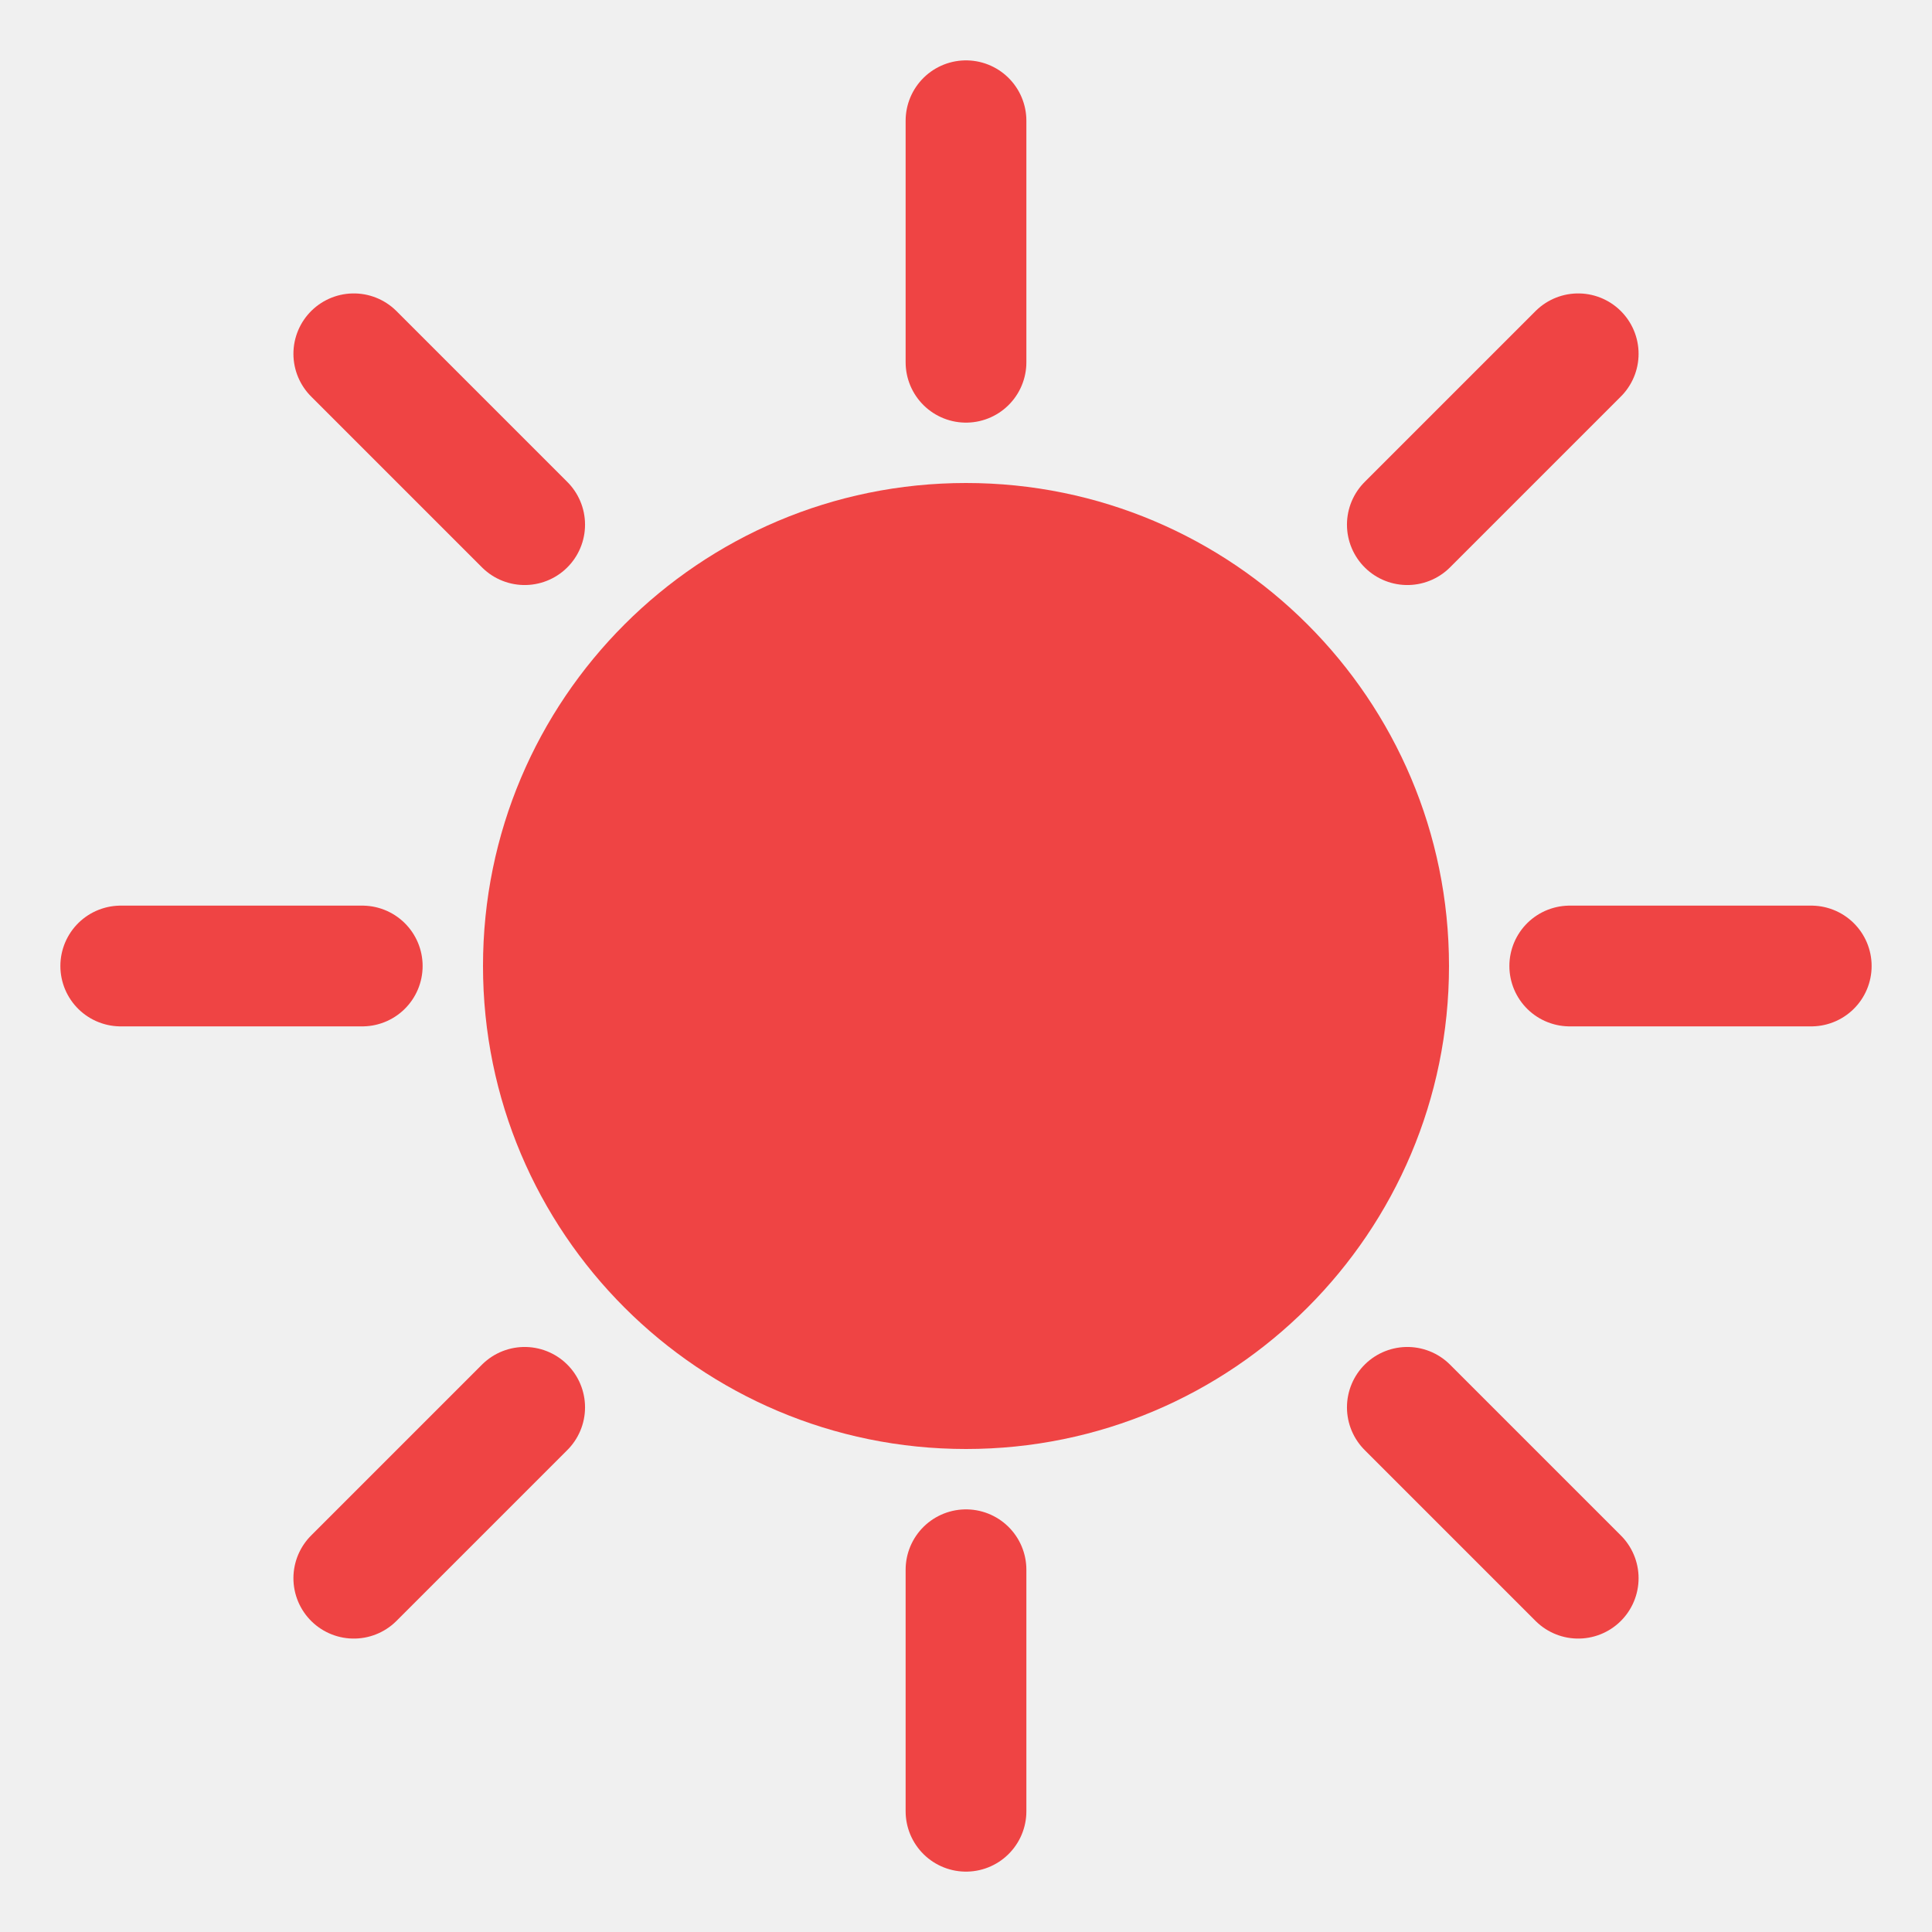
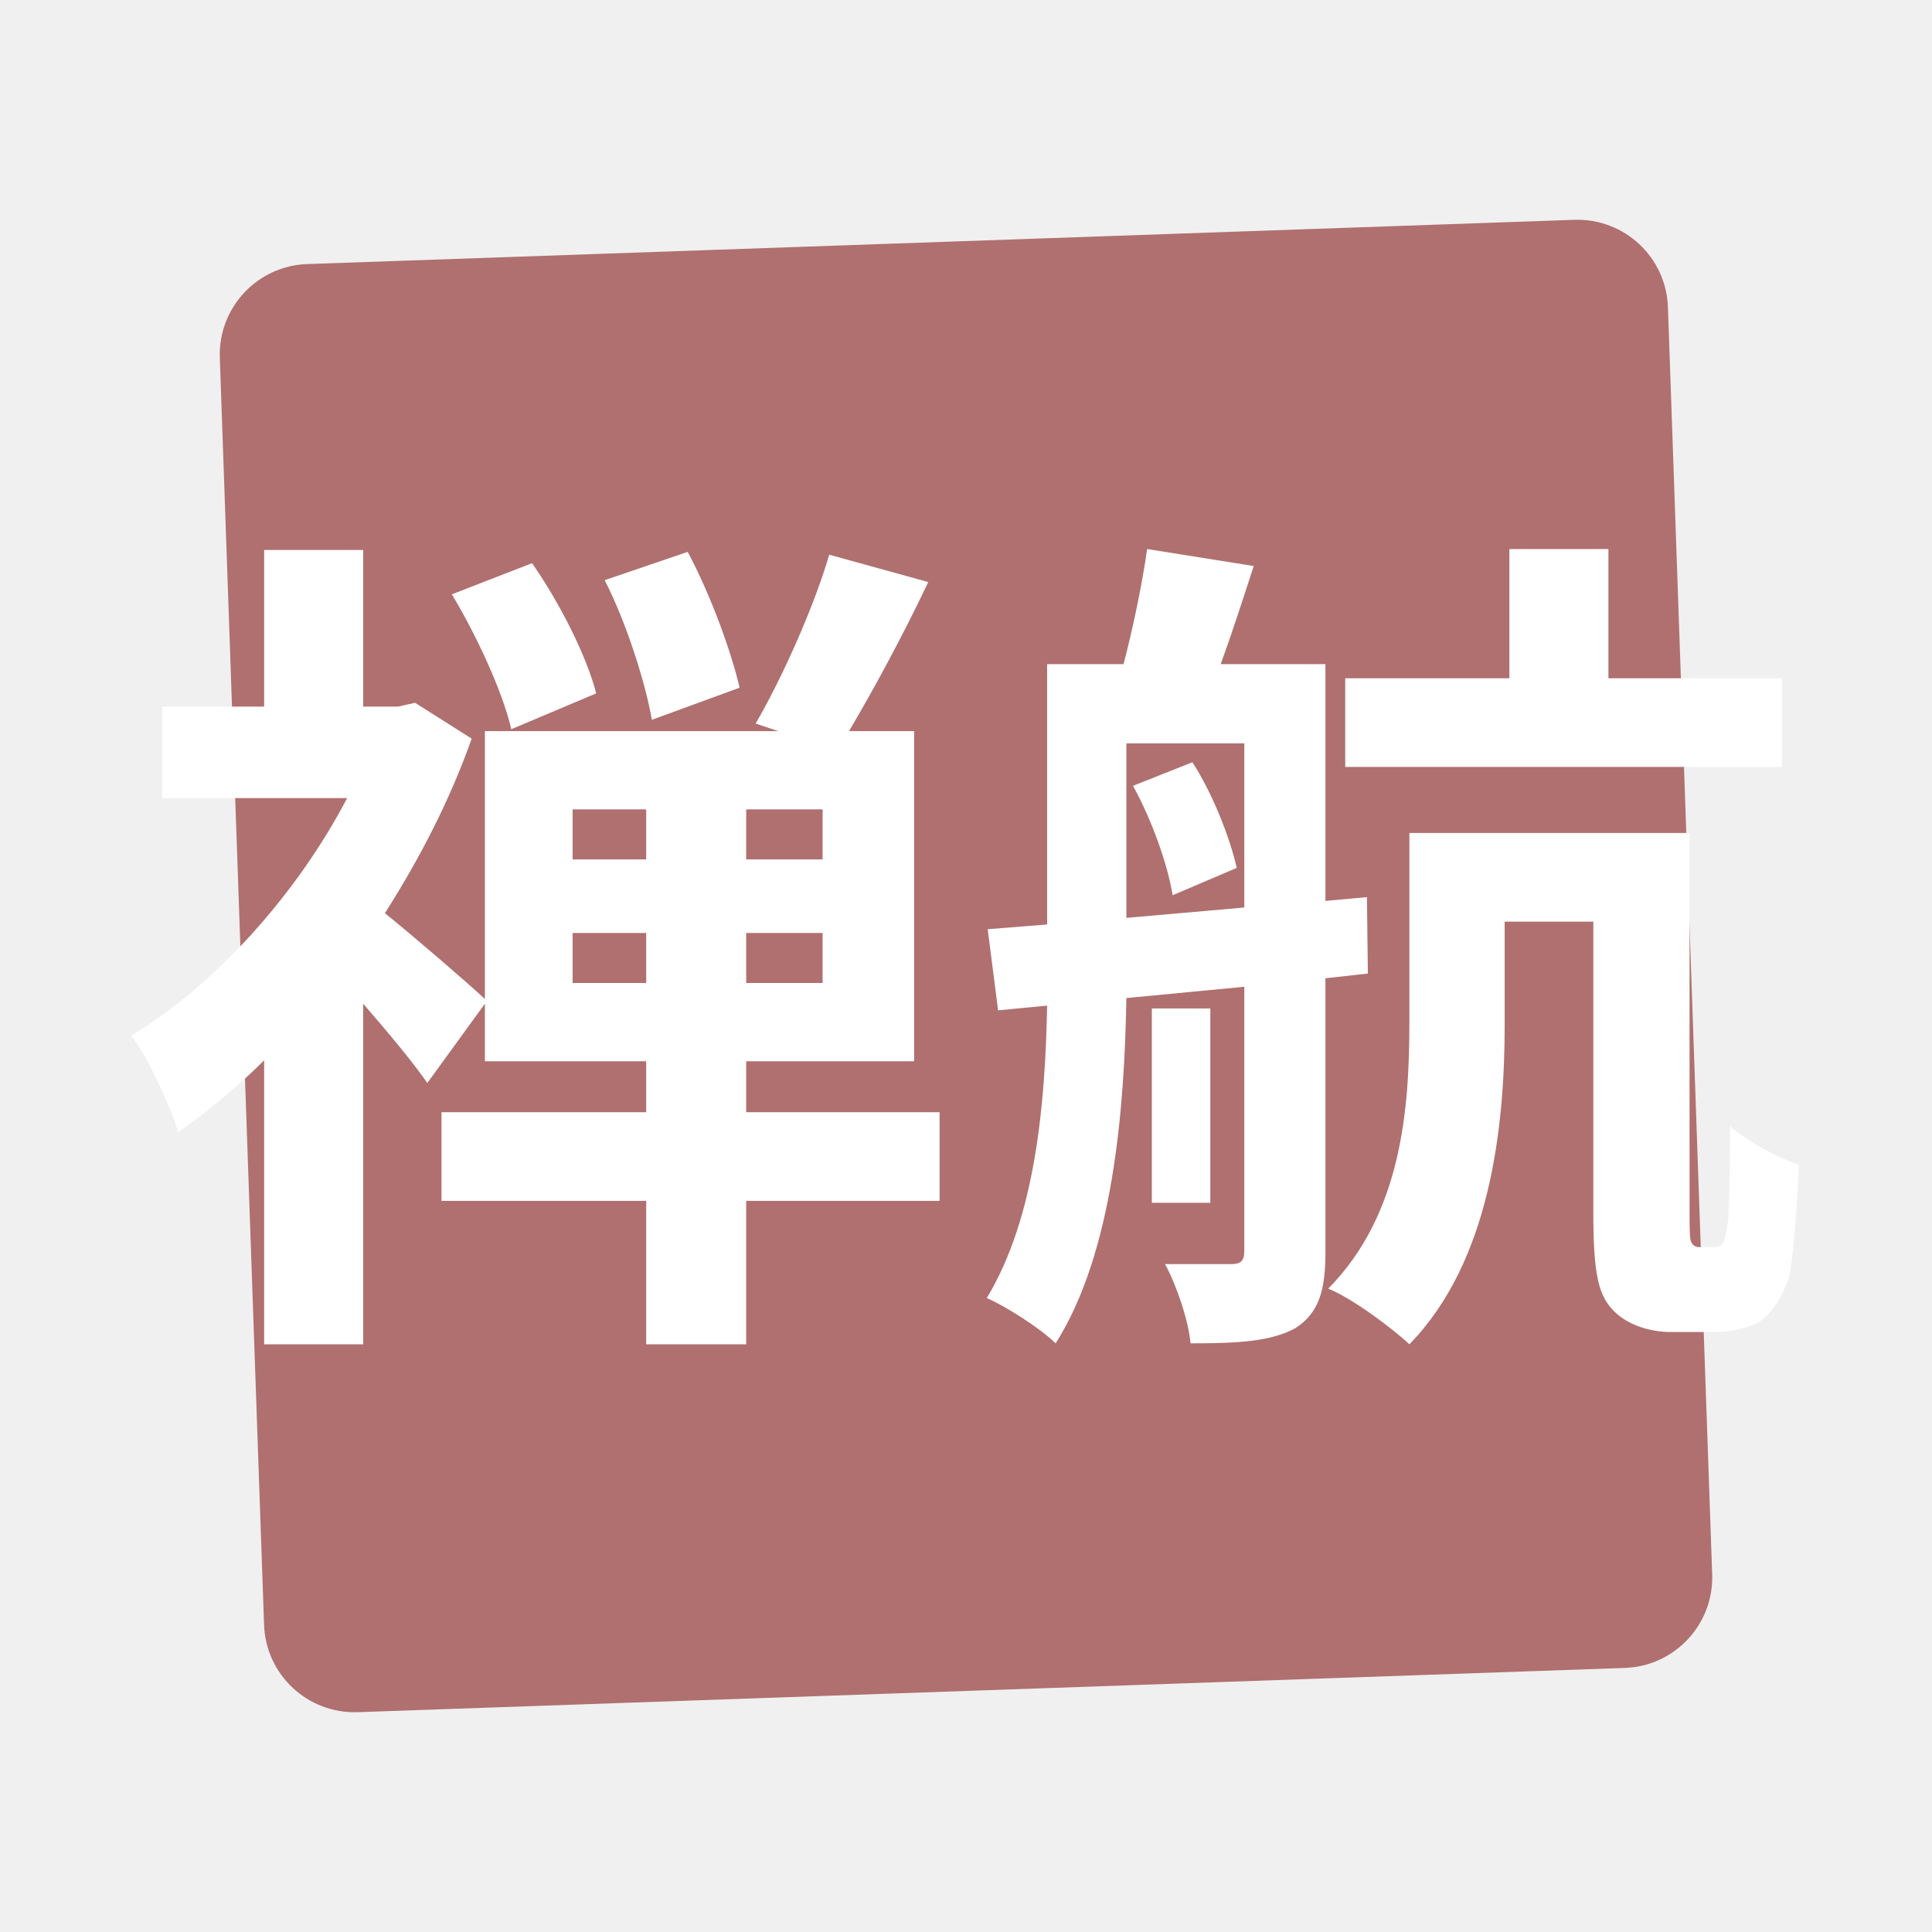
<svg xmlns="http://www.w3.org/2000/svg" viewBox="0 0 32 32">
-   <circle cx="16" cy="16" r="8" fill="#ef4444" />
-   <g stroke="#ef4444" stroke-width="2" stroke-linecap="round">
-     <line x1="16" y1="2" x2="16" y2="6" />
-     <line x1="16" y1="26" x2="16" y2="30" />
-     <line x1="2" y1="16" x2="6" y2="16" />
-     <line x1="26" y1="16" x2="30" y2="16" />
-     <line x1="5.86" y1="5.86" x2="8.69" y2="8.69" />
-     <line x1="23.31" y1="23.31" x2="26.14" y2="26.14" />
-     <line x1="5.86" y1="26.14" x2="8.69" y2="23.31" />
-     <line x1="23.31" y1="8.69" x2="26.14" y2="5.86" />
-   </g>
+   <rect x="4" y="4" width="24" height="24" rx="1.5" fill="#b07070" transform="rotate(-2 16 16)" />
+   <text x="16" y="21" font-family="serif" font-size="14" font-weight="700" fill="#fff" text-anchor="middle">禅航</text>
</svg>
